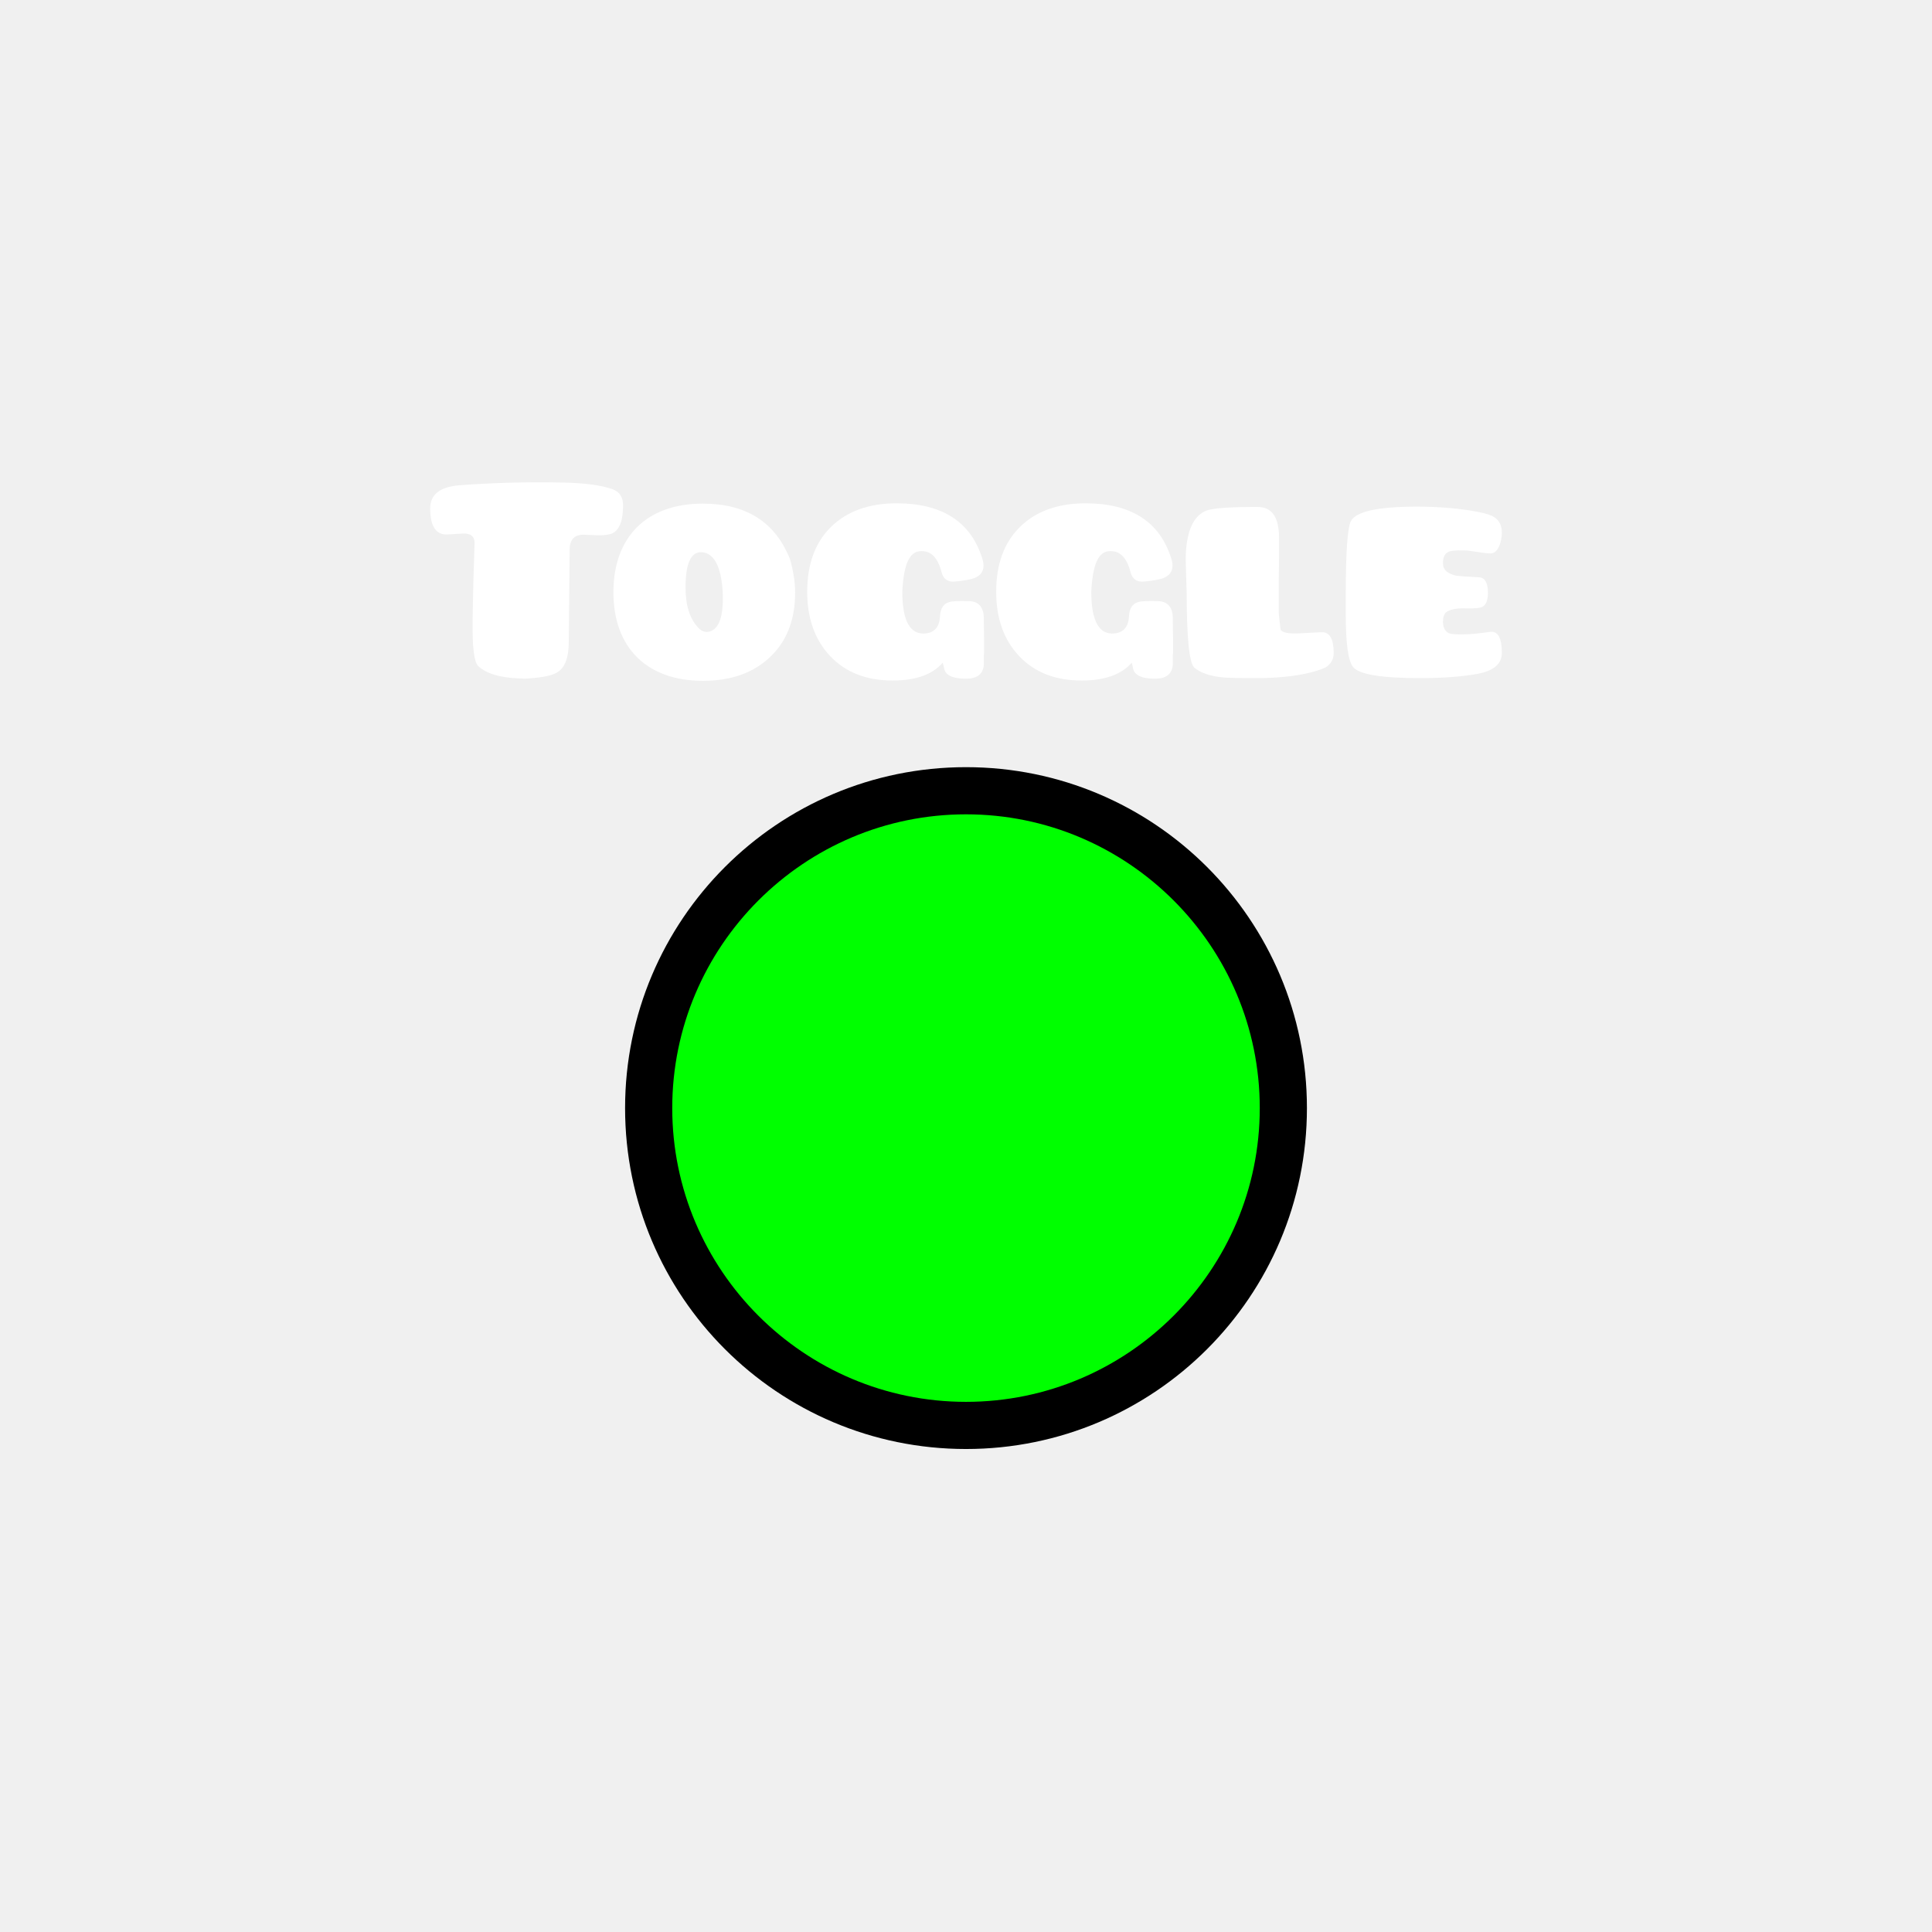
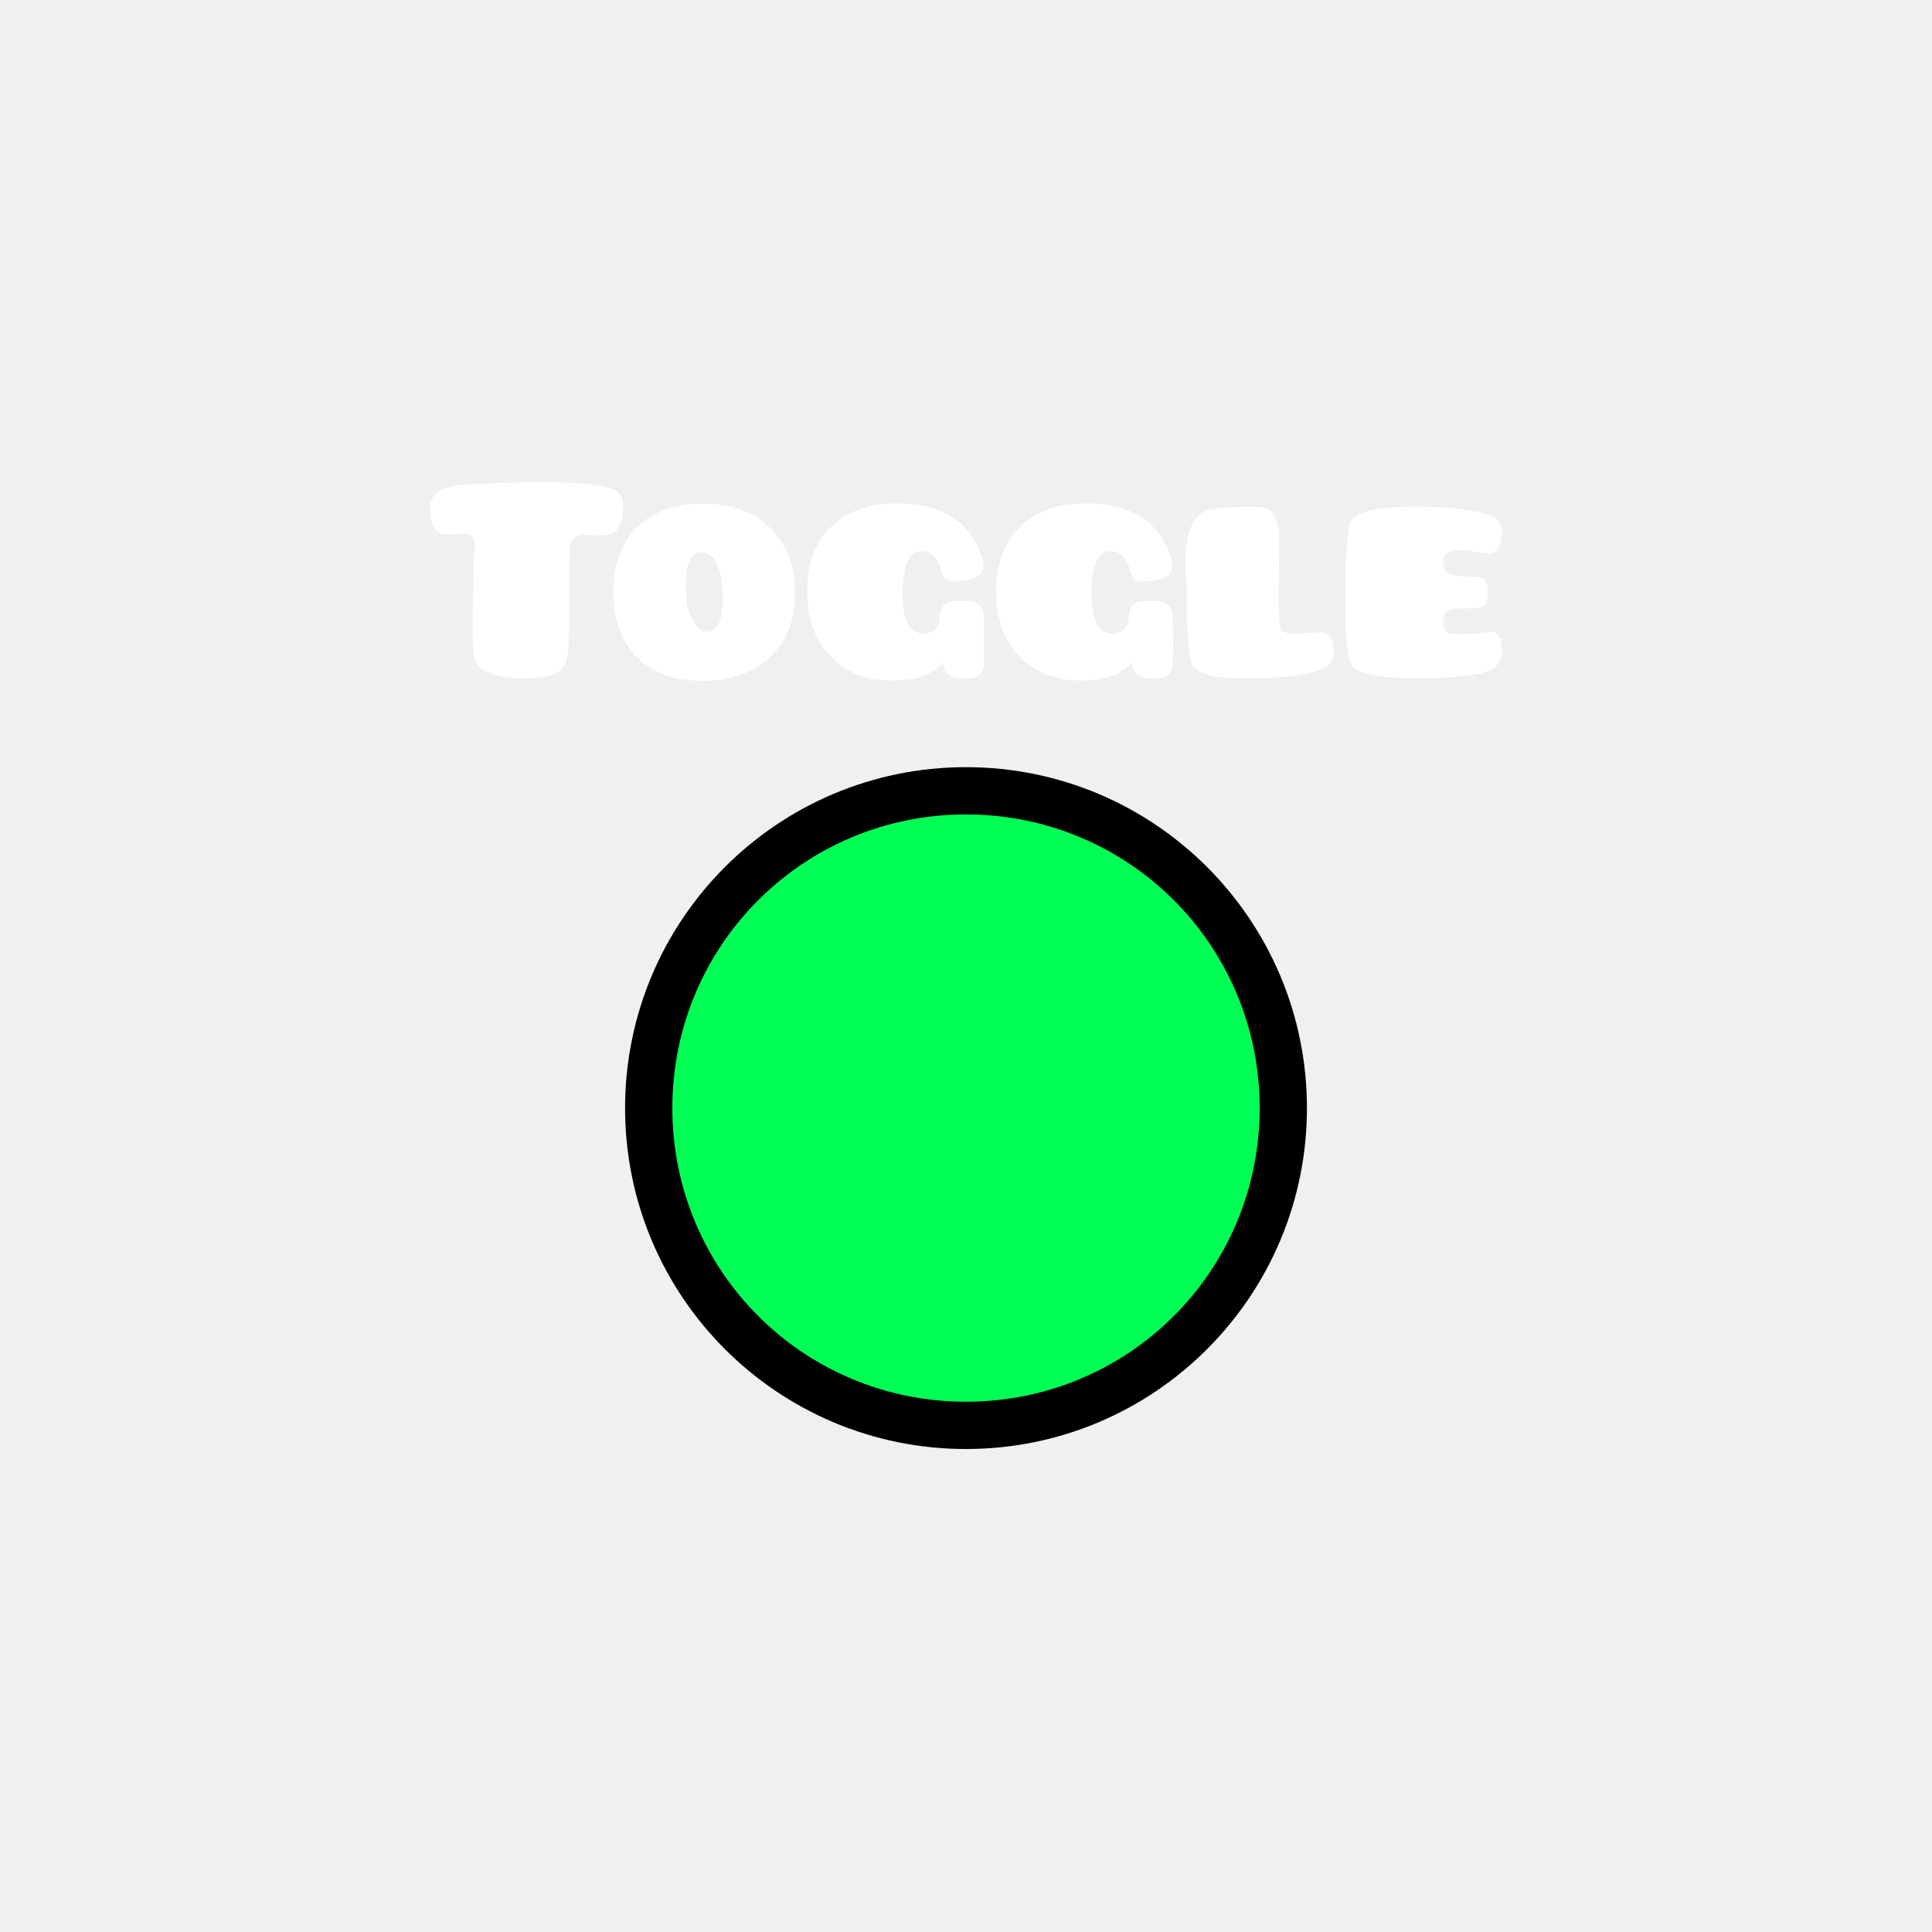
<svg xmlns="http://www.w3.org/2000/svg" width="270.933mm" height="270.933mm" viewBox="0 0 270.933 270.933" version="1.1" id="svg1">
  <defs id="defs1">
    </defs>
  <g id="layer1">
    <g id="g2" style="display:none">
      <rect style="fill:#ff0000;stroke-width:3.969;stroke-linecap:round;stroke-linejoin:round;paint-order:stroke fill markers" id="rect1" width="135.467" height="135.467" x="67.733" y="67.733" />
      <rect style="fill:#00ff00;stroke-width:2.801;stroke-linecap:round;stroke-linejoin:round;paint-order:stroke fill markers" id="rect2" width="95.617" height="95.617" x="87.658" y="107.583" />
      <rect style="fill:#00ffff;stroke-width:1.021;stroke-linecap:round;stroke-linejoin:round;paint-order:stroke fill markers" id="rect4" width="95.617" height="12.7" x="87.658" y="94.883" />
      <rect style="fill:#00ffff;stroke-width:0.589;stroke-linecap:round;stroke-linejoin:round;paint-order:stroke fill markers" id="rect5" width="95.617" height="4.233" x="87.658" y="63.5" />
    </g>
    <g id="g4" transform="matrix(1.411671,0,0,1.411671,-55.76772,-35.843)" style="display:inline">
      <circle style="display:inline;fill:#000000;stroke:none;stroke-width:3.969;stroke-linecap:round;stroke-linejoin:round;paint-order:stroke fill markers" id="path2" cx="135.467" cy="135.467" r="33.867" />
-       <path style="display:inline;fill:#00ff00;fill-opacity:1;stroke:none;stroke-width:3.969;stroke-linecap:round;stroke-linejoin:round;paint-order:stroke fill markers" id="circle2" d="m 135.467,106.285 c 16.092,0 29.182,13.089 29.182,29.182 0,16.092 -13.089,29.182 -29.182,29.182 -16.092,0 -29.182,-13.089 -29.182,-29.182 0,-16.092 13.089,-29.182 29.182,-29.182 z" />
+       <path style="display:inline;fill:#00ff55;fill-opacity:1;stroke:none;stroke-width:3.969;stroke-linecap:round;stroke-linejoin:round;paint-order:stroke fill markers" id="circle2" d="m 135.467,106.295 c -16.166,0 -29.172,13.006 -29.172,29.172 0,16.166 13.006,29.172 29.172,29.172 16.166,0 29.172,-13.006 29.172,-29.172 0,-16.166 -13.006,-29.172 -29.172,-29.172 z" />
    </g>
    <path style="font-size:42.333px;line-height:1;font-family:Pusab;-inkscape-font-specification:Pusab;text-align:center;letter-spacing:0px;text-orientation:upright;text-anchor:middle;fill:#ffffff;stroke-width:3.969;stroke-linecap:round;stroke-linejoin:round;paint-order:stroke fill markers" d="m 66.548,76.256 c -0.254,7.535 -0.339,12.234 -0.212,14.139 0.127,1.651 0.339,2.625 0.72,3.006 1.143,1.058 3.048,1.651 5.8,1.736 0.508,0.042 0.931,0.042 1.228,0 2.074,-0.127 3.471,-0.423 4.191,-0.931 0.974,-0.677 1.439,-1.99 1.482,-3.937 l 0.127,-13.166 c 0,-1.439 0.677,-2.159 2.032,-2.117 0.381,0 1.524,0.085 1.99,0.085 0.889,0 1.566,-0.085 1.99,-0.296 0.974,-0.466 1.482,-1.778 1.482,-3.895 0,-1.143 -0.466,-1.863 -1.397,-2.244 -1.566,-0.593 -4.064,-0.931 -7.535,-0.974 -4.699,-0.085 -9.356,0.042 -13.928,0.381 -2.794,0.212 -4.191,1.27 -4.191,3.26 0,2.54 0.847,3.768 2.498,3.641 l 2.117,-0.127 c 1.058,-0.042 1.651,0.423 1.609,1.439 z m 44.958,6.816 c 0,-1.439 -0.254,-3.006 -0.72,-4.657 -2.074,-5.207 -6.138,-7.789 -12.234,-7.789 -7.832,0 -12.531,4.614 -12.531,12.446 0,7.789 4.741,12.404 12.531,12.404 3.937,0 7.07,-1.101 9.398,-3.302 2.371,-2.201 3.556,-5.249 3.556,-9.102 z m -12.023,5.503 c -0.55,0.127 -1.016,0 -1.482,-0.466 -1.228,-1.228 -1.863,-3.133 -1.863,-5.715 0,-0.381 0,-0.804 0.042,-1.27 0.169,-2.54 0.931,-3.768 2.244,-3.683 1.228,0.085 2.117,1.101 2.582,3.048 0.296,1.312 0.423,2.752 0.339,4.318 -0.127,2.244 -0.762,3.471 -1.863,3.768 z m 36.407,-4.276 c -1.439,-0.042 -2.371,0 -2.752,0.127 -0.804,0.212 -1.27,0.889 -1.312,1.99 -0.085,1.482 -0.762,2.286 -2.032,2.413 -2.159,0.212 -3.26,-1.736 -3.26,-5.842 0,-0.296 0.042,-0.847 0.127,-1.609 0.296,-2.54 1.016,-3.895 2.201,-4.064 1.566,-0.212 2.625,0.762 3.175,2.921 0.254,0.974 0.889,1.439 1.947,1.312 1.312,-0.127 2.159,-0.296 2.625,-0.466 0.889,-0.339 1.312,-0.931 1.312,-1.778 0,-0.296 -0.042,-0.593 -0.169,-0.974 -1.609,-5.165 -5.63,-7.747 -12.023,-7.747 -3.852,0 -6.943,1.101 -9.186,3.302 -2.244,2.201 -3.344,5.249 -3.344,9.102 0,3.725 1.058,6.731 3.217,9.017 2.159,2.286 5.08,3.429 8.763,3.429 3.26,0 5.588,-0.847 7.027,-2.498 l 0.169,0.677 c 0.127,1.058 1.185,1.566 3.09,1.566 1.566,0 2.371,-0.635 2.498,-1.905 v -1.355 c 0.042,-0.212 0.042,-0.466 0.042,-0.72 v -1.566 c -0.042,-1.905 -0.042,-2.921 -0.042,-3.048 -0.042,-1.482 -0.762,-2.244 -2.074,-2.286 z m 26.501,0 c -1.439,-0.042 -2.371,0 -2.752,0.127 -0.804,0.212 -1.27,0.889 -1.312,1.99 -0.085,1.482 -0.762,2.286 -2.032,2.413 -2.159,0.212 -3.26,-1.736 -3.26,-5.842 0,-0.296 0.042,-0.847 0.127,-1.609 0.296,-2.54 1.016,-3.895 2.201,-4.064 1.566,-0.212 2.625,0.762 3.175,2.921 0.254,0.974 0.889,1.439 1.947,1.312 1.312,-0.127 2.159,-0.296 2.625,-0.466 0.889,-0.339 1.312,-0.931 1.312,-1.778 0,-0.296 -0.042,-0.593 -0.169,-0.974 -1.609,-5.165 -5.63,-7.747 -12.023,-7.747 -3.852,0 -6.943,1.101 -9.186,3.302 -2.244,2.201 -3.344,5.249 -3.344,9.102 0,3.725 1.058,6.731 3.217,9.017 2.159,2.286 5.08,3.429 8.763,3.429 3.26,0 5.588,-0.847 7.027,-2.498 l 0.169,0.677 c 0.127,1.058 1.185,1.566 3.09,1.566 1.566,0 2.371,-0.635 2.498,-1.905 v -1.355 c 0.042,-0.212 0.042,-0.466 0.042,-0.72 v -1.566 c -0.042,-1.905 -0.042,-2.921 -0.042,-3.048 -0.042,-1.482 -0.762,-2.244 -2.074,-2.286 z m 23.029,4.36 c -0.339,0 -0.931,0.042 -1.82,0.085 -0.889,0.042 -1.439,0.085 -1.736,0.085 -1.228,0.042 -1.99,-0.127 -2.286,-0.508 -0.169,-1.355 -0.254,-2.201 -0.254,-2.582 v -1.355 c 0,-2.201 0,-4.36 0.042,-6.435 v -2.667 c -0.042,-2.794 -1.016,-4.191 -3.006,-4.191 -3.979,0 -6.392,0.169 -7.281,0.55 -1.058,0.466 -1.82,1.397 -2.286,2.879 -0.381,1.27 -0.55,2.709 -0.508,4.318 0.085,3.09 0.127,4.403 0.127,4.022 0,6.477 0.339,10.033 1.058,10.753 0.889,0.762 2.286,1.228 4.149,1.397 0.55,0.042 2.032,0.085 4.487,0.085 2.963,0 5.503,-0.254 7.578,-0.762 1.143,-0.296 1.863,-0.55 2.244,-0.762 0.72,-0.466 1.101,-1.143 1.101,-1.99 0,-1.947 -0.55,-2.921 -1.609,-2.921 z m 23.495,-0.042 c -1.524,0.212 -2.709,0.339 -3.556,0.339 -1.27,0.042 -2.032,-0.042 -2.286,-0.212 -0.466,-0.296 -0.72,-0.804 -0.72,-1.566 0,-0.55 0.127,-0.974 0.381,-1.27 0.508,-0.423 1.439,-0.635 2.752,-0.593 1.355,0.042 2.159,-0.042 2.455,-0.254 0.466,-0.296 0.72,-0.931 0.72,-1.905 0,-1.439 -0.423,-2.159 -1.27,-2.201 -1.736,-0.085 -2.752,-0.169 -3.09,-0.212 -1.312,-0.254 -1.947,-0.847 -1.947,-1.736 0,-0.804 0.212,-1.312 0.677,-1.566 0.339,-0.212 1.101,-0.296 2.328,-0.254 0.381,0 0.974,0.085 1.778,0.212 0.804,0.127 1.439,0.212 1.863,0.212 0.55,0 0.974,-0.381 1.27,-1.101 0.212,-0.55 0.339,-1.185 0.339,-1.82 0,-0.974 -0.339,-1.693 -1.058,-2.159 -0.423,-0.296 -1.228,-0.55 -2.371,-0.762 -2.455,-0.466 -5.292,-0.72 -8.509,-0.72 -5.461,0 -8.509,0.677 -9.229,2.032 -0.466,0.889 -0.72,4.276 -0.72,10.16 v 2.963 c 0,4.022 0.339,6.477 1.016,7.324 0.847,1.058 3.979,1.566 9.398,1.566 3.302,0 5.969,-0.212 8.043,-0.593 2.286,-0.423 3.429,-1.397 3.429,-2.921 0,-2.159 -0.55,-3.133 -1.693,-2.963 z" id="text1" aria-label="Toggle" />
  </g>
</svg>
